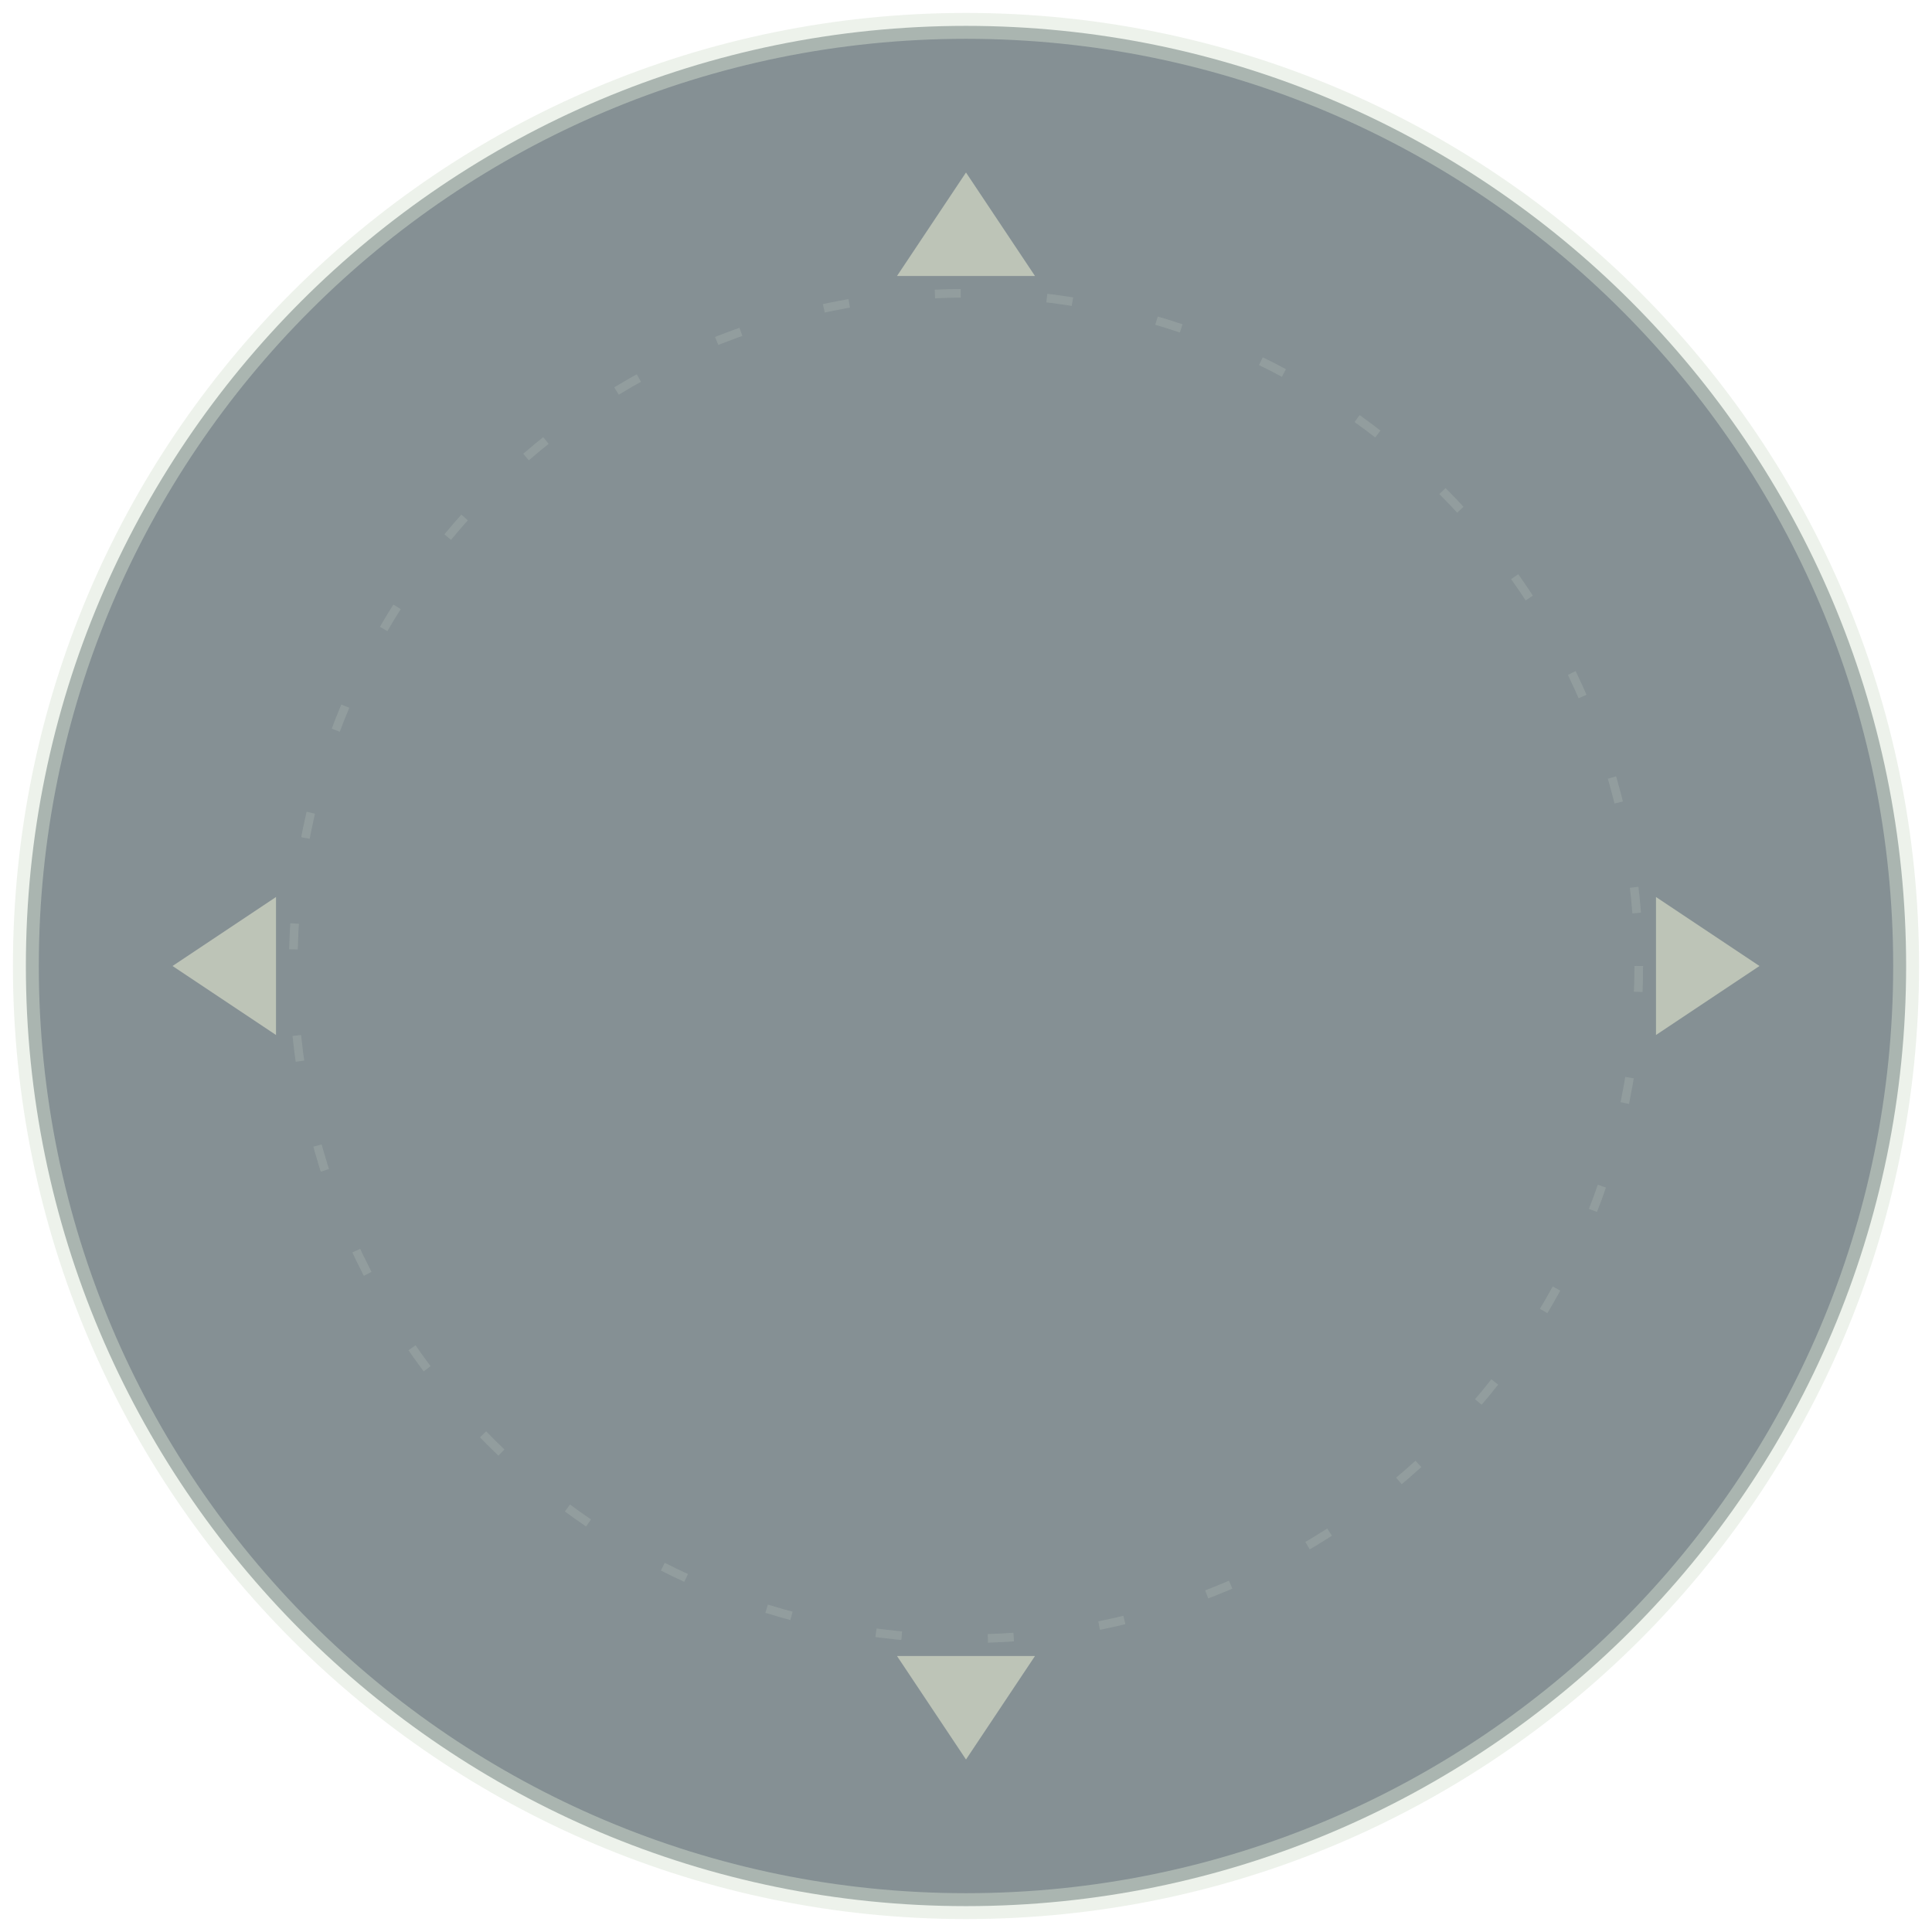
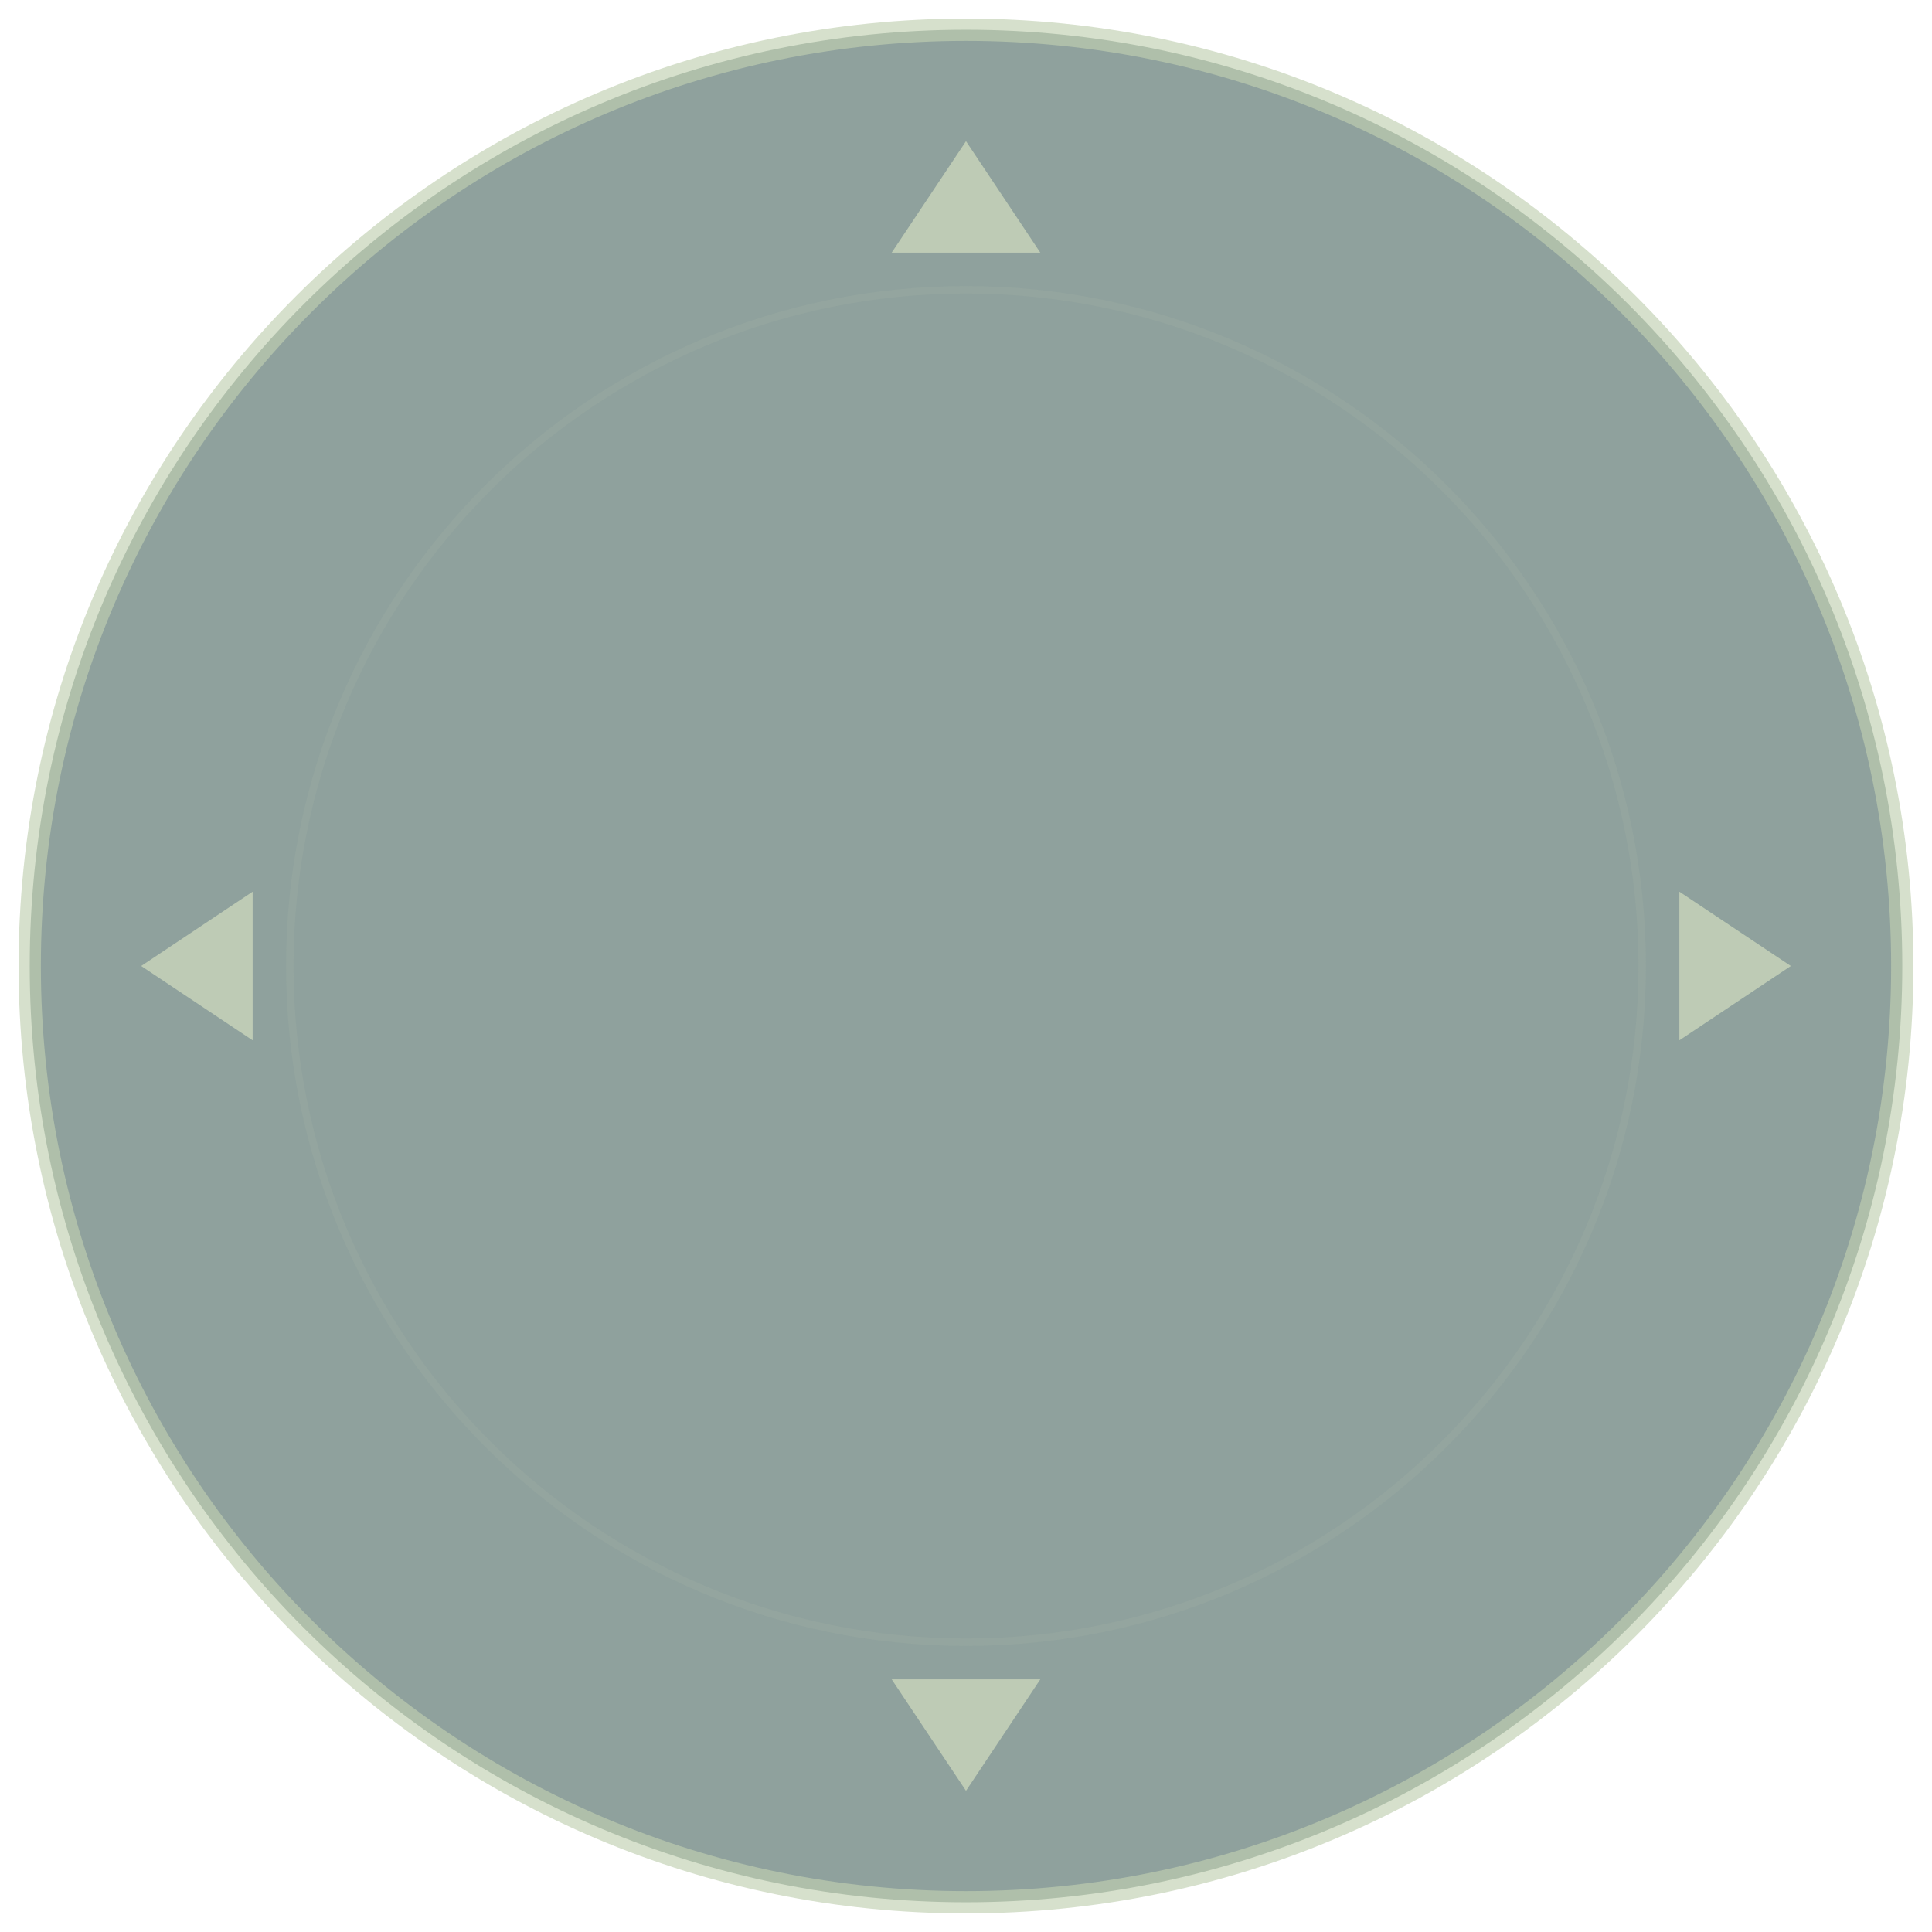
- <svg xmlns="http://www.w3.org/2000/svg" width="224" height="224">
-   <circle cx="112" cy="112" r="109" fill="#0d232b" fill-opacity=".5" stroke="#d7e3d3" stroke-opacity=".45" stroke-width="3" />
-   <circle cx="112" cy="112" r="78" fill="none" stroke="#d7e3d3" stroke-opacity=".16" stroke-dasharray="3 10" />
-   <g fill="#e2e6cf" fill-opacity=".6">
-     <path d="M112 20l-8 12h16zM112 204l-8-12h16zM20 112l12-8v16zM204 112l-12-8v16z" />
+ <svg xmlns="http://www.w3.org/2000/svg" width="260" height="260" viewBox="0 0 260 260">
+   <circle cx="130" cy="130" r="126" fill="#163c33" fill-opacity=".48" stroke="#c0cfb1" stroke-opacity=".65" stroke-width="3" />
+   <circle cx="130" cy="130" r="91" fill="none" stroke="#c0cfb1" stroke-opacity=".1" />
+   <g fill="#d7e2c2" fill-opacity=".65">
+     <path d="m130 19-10 15h20Z" />
+     <path d="m130 241-10-15h20Z" />
+     <path d="m19 130 15-10v20Z" />
+     <path d="m241 130-15-10v20Z" />
  </g>
</svg>
